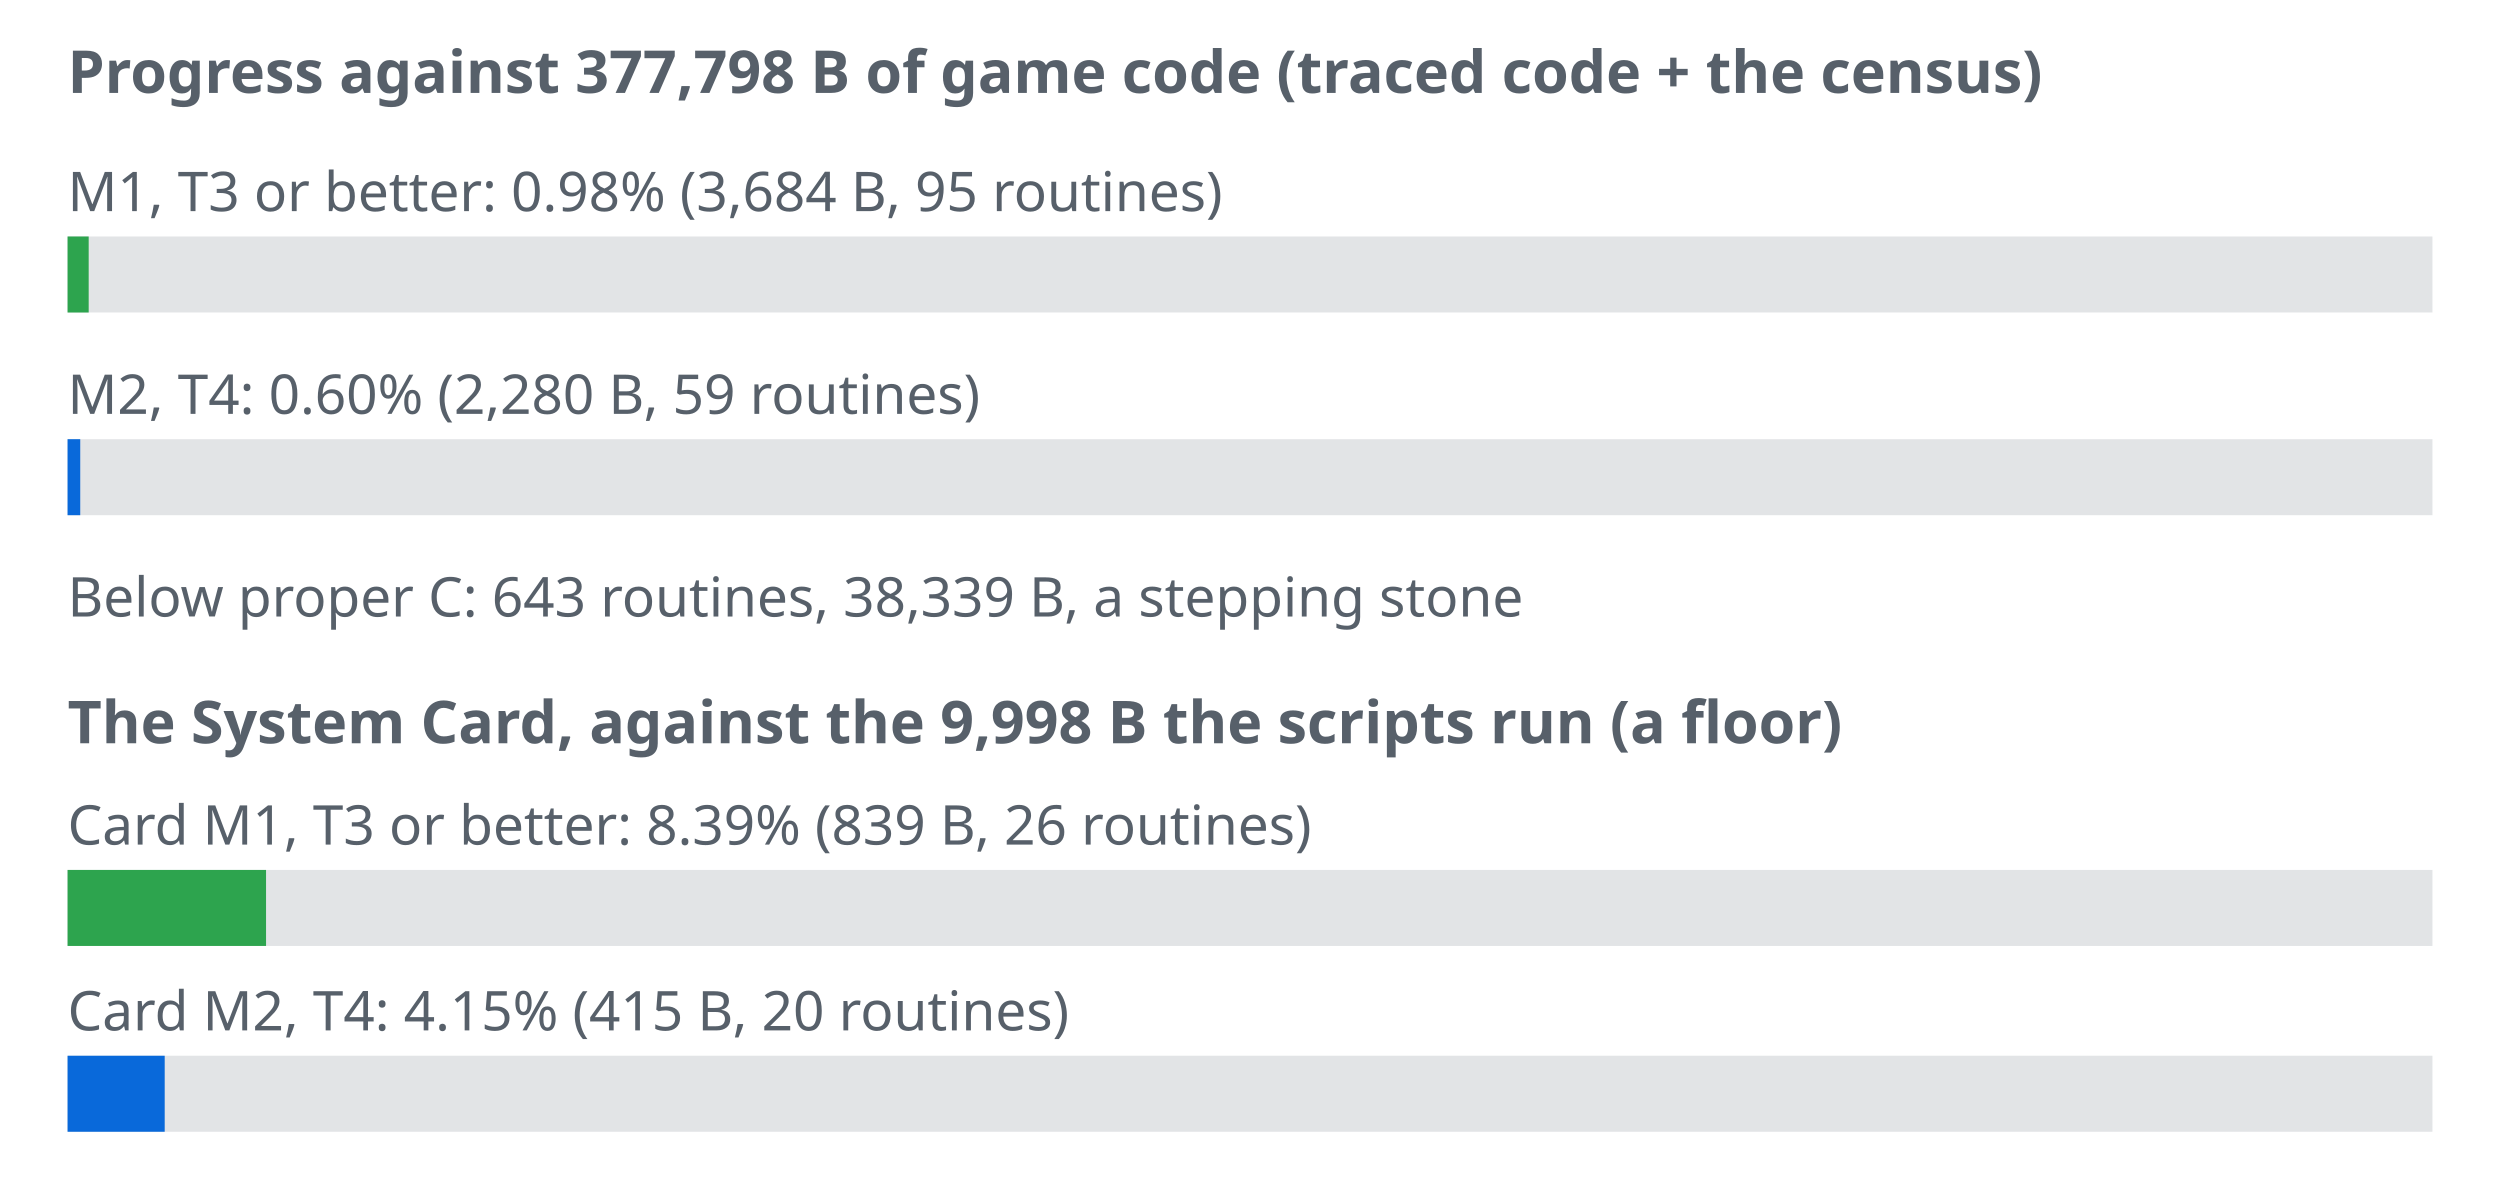
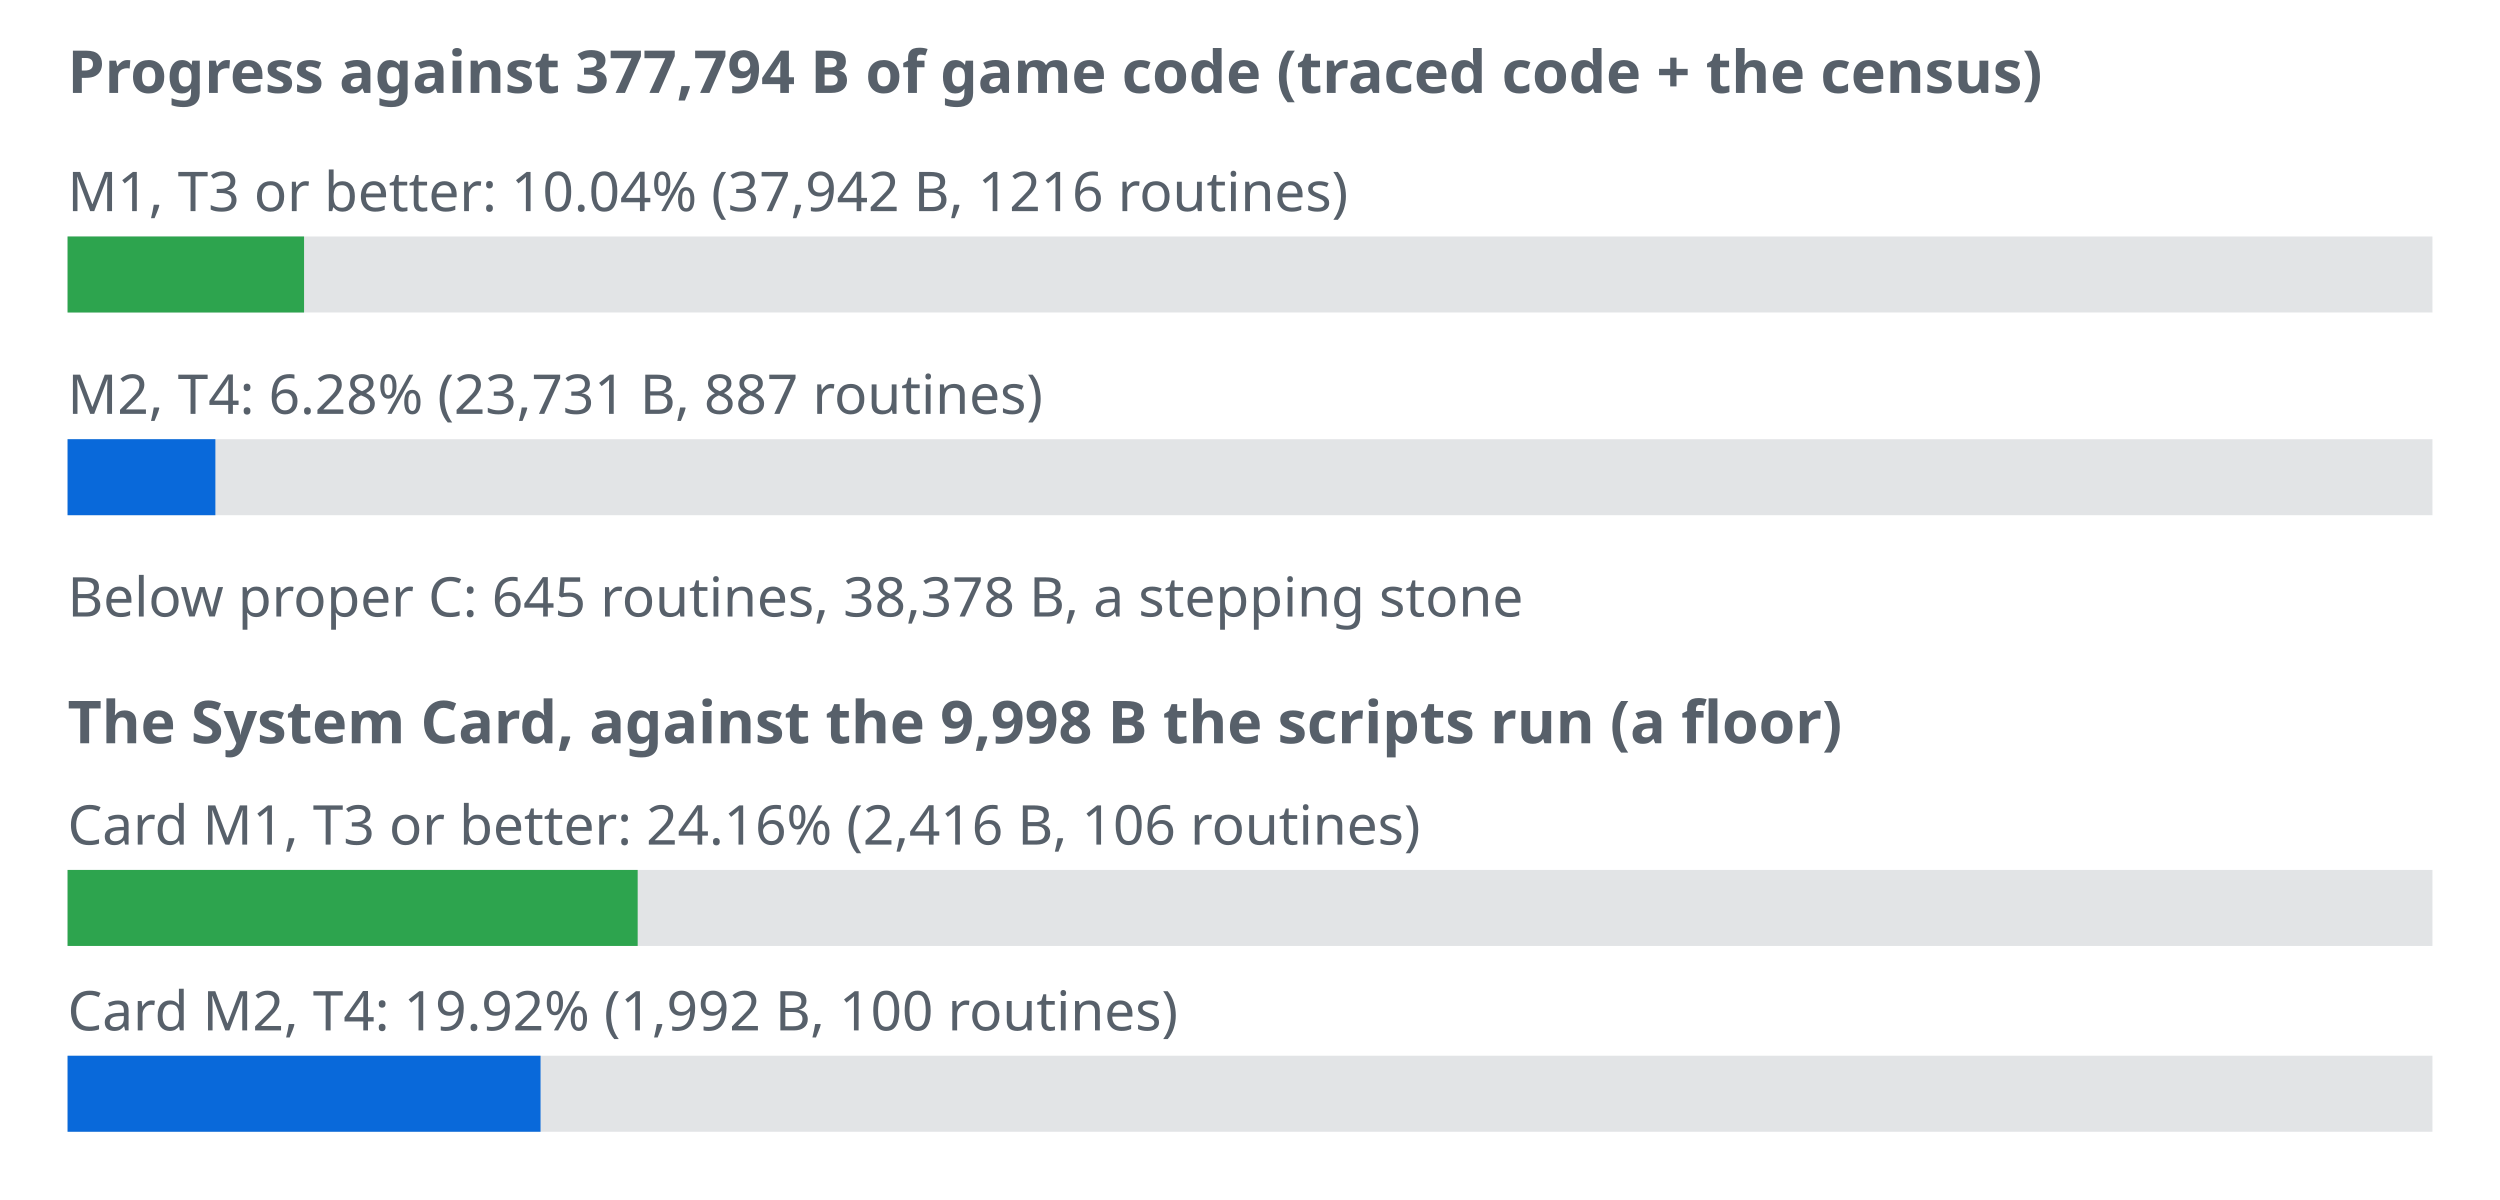
<svg xmlns="http://www.w3.org/2000/svg" width="592" height="284" viewBox="0 0 592 284" role="img" aria-label="Decompilation progress">
  <style>.t{font:13px sans-serif;fill:#57606a}.h{font:bold 14px sans-serif;fill:#57606a}.track{fill:#8c959f;fill-opacity:.25}</style>
-   <text x="16" y="22" class="h">Progress against 377,798 B of game code (traced code + the census)</text>
-   <text x="16" y="50" class="t">M1, T3 or better: 0.98% (3,684 B, 95 routines)</text>
+   <text x="16" y="22" class="h">Progress against 377,794 B of game code (traced code + the census)</text>
+   <text x="16" y="50" class="t">M1, T3 or better: 10.04% (37,942 B, 1216 routines)</text>
  <rect x="16" y="56" width="560" height="18" class="track" />
-   <rect x="16" y="56" width="5" height="18" fill="#2da44e" />
-   <text x="16" y="98" class="t">M2, T4: 0.60% (2,280 B, 59 routines)</text>
+   <rect x="16" y="56" width="56" height="18" fill="#2da44e" />
+   <text x="16" y="98" class="t">M2, T4: 6.28% (23,731 B, 887 routines)</text>
  <rect x="16" y="104" width="560" height="18" class="track" />
-   <rect x="16" y="104" width="3" height="18" fill="#0969da" />
-   <text x="16" y="146" class="t">Below proper C: 643 routines, 38,339 B, a stepping stone</text>
+   <rect x="16" y="104" width="35" height="18" fill="#0969da" />
+   <text x="16" y="146" class="t">Below proper C: 645 routines, 38,378 B, a stepping stone</text>
  <text x="16" y="176" class="h">The System Card, against the 9,998 B the scripts run (a floor)</text>
-   <text x="16" y="200" class="t">Card M1, T3 or better: 8.39% (839 B, 26 routines)</text>
+   <text x="16" y="200" class="t">Card M1, T3 or better: 24.16% (2,416 B, 106 routines)</text>
  <rect x="16" y="206" width="560" height="18" class="track" />
-   <rect x="16" y="206" width="47" height="18" fill="#2da44e" />
-   <text x="16" y="244" class="t">Card M2, T4: 4.15% (415 B, 20 routines)</text>
+   <rect x="16" y="206" width="135" height="18" fill="#2da44e" />
+   <text x="16" y="244" class="t">Card M2, T4: 19.92% (1,992 B, 100 routines)</text>
  <rect x="16" y="250" width="560" height="18" class="track" />
-   <rect x="16" y="250" width="23" height="18" fill="#0969da" />
+   <rect x="16" y="250" width="112" height="18" fill="#0969da" />
</svg>
